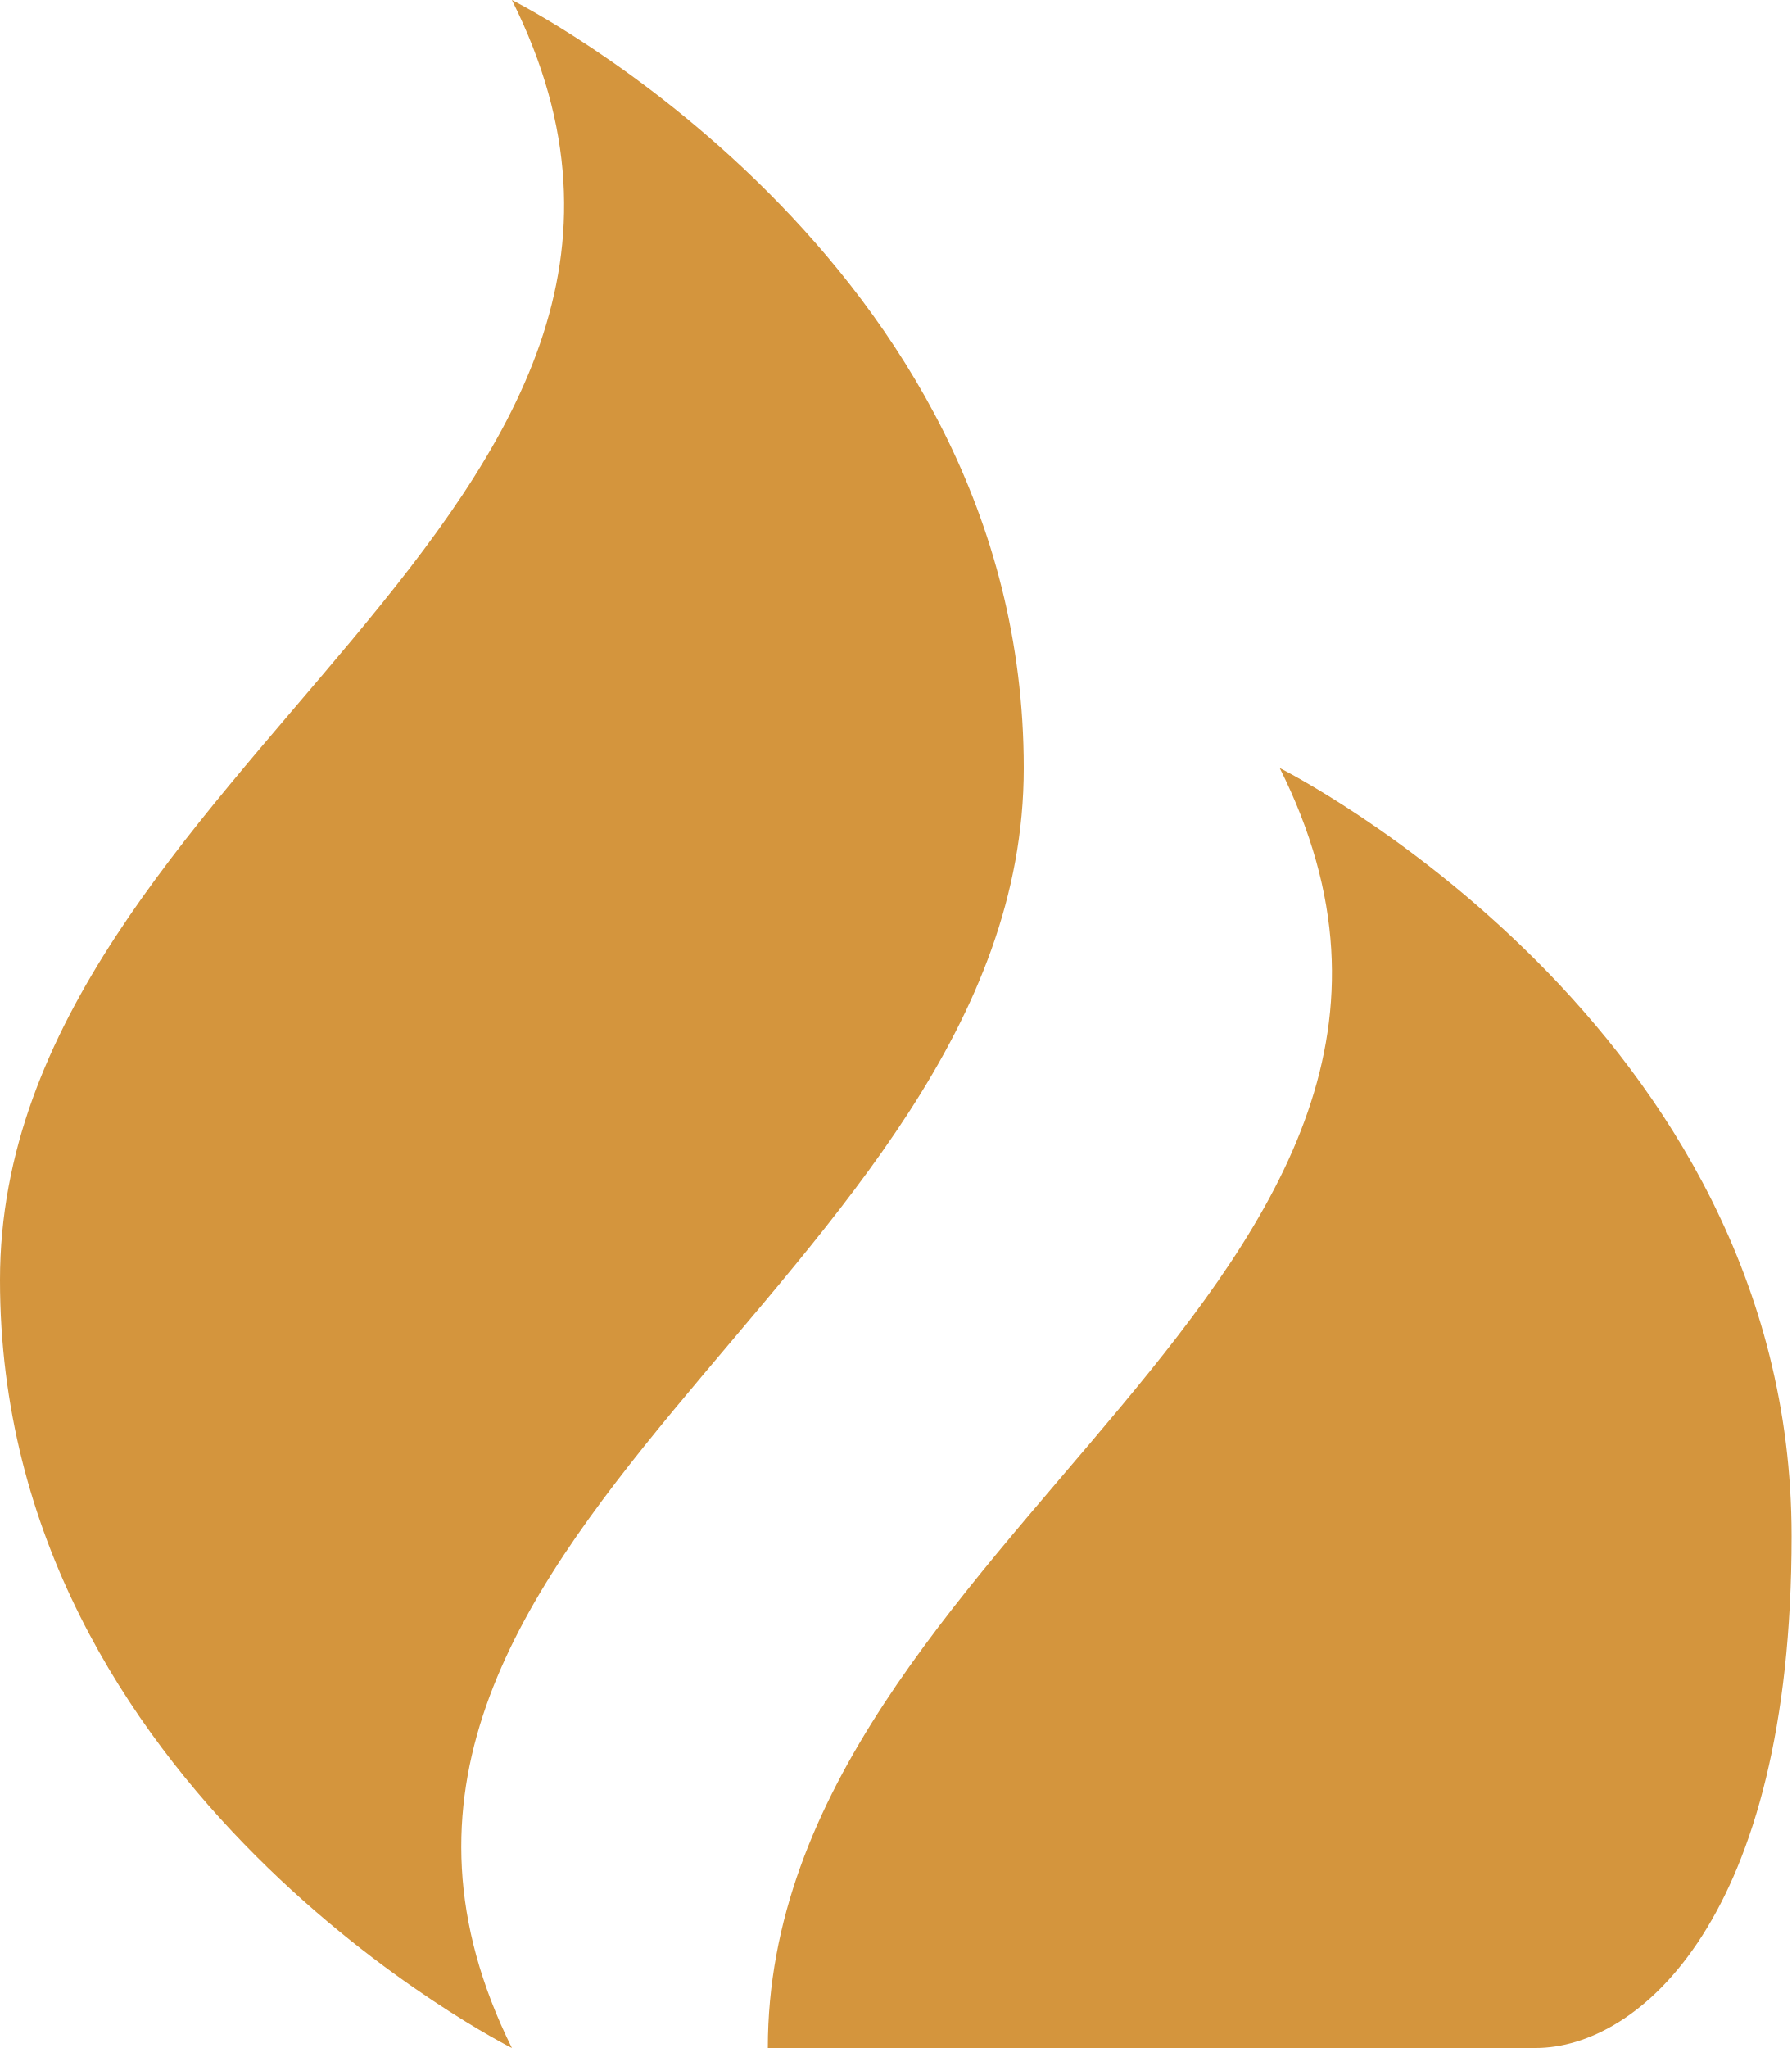
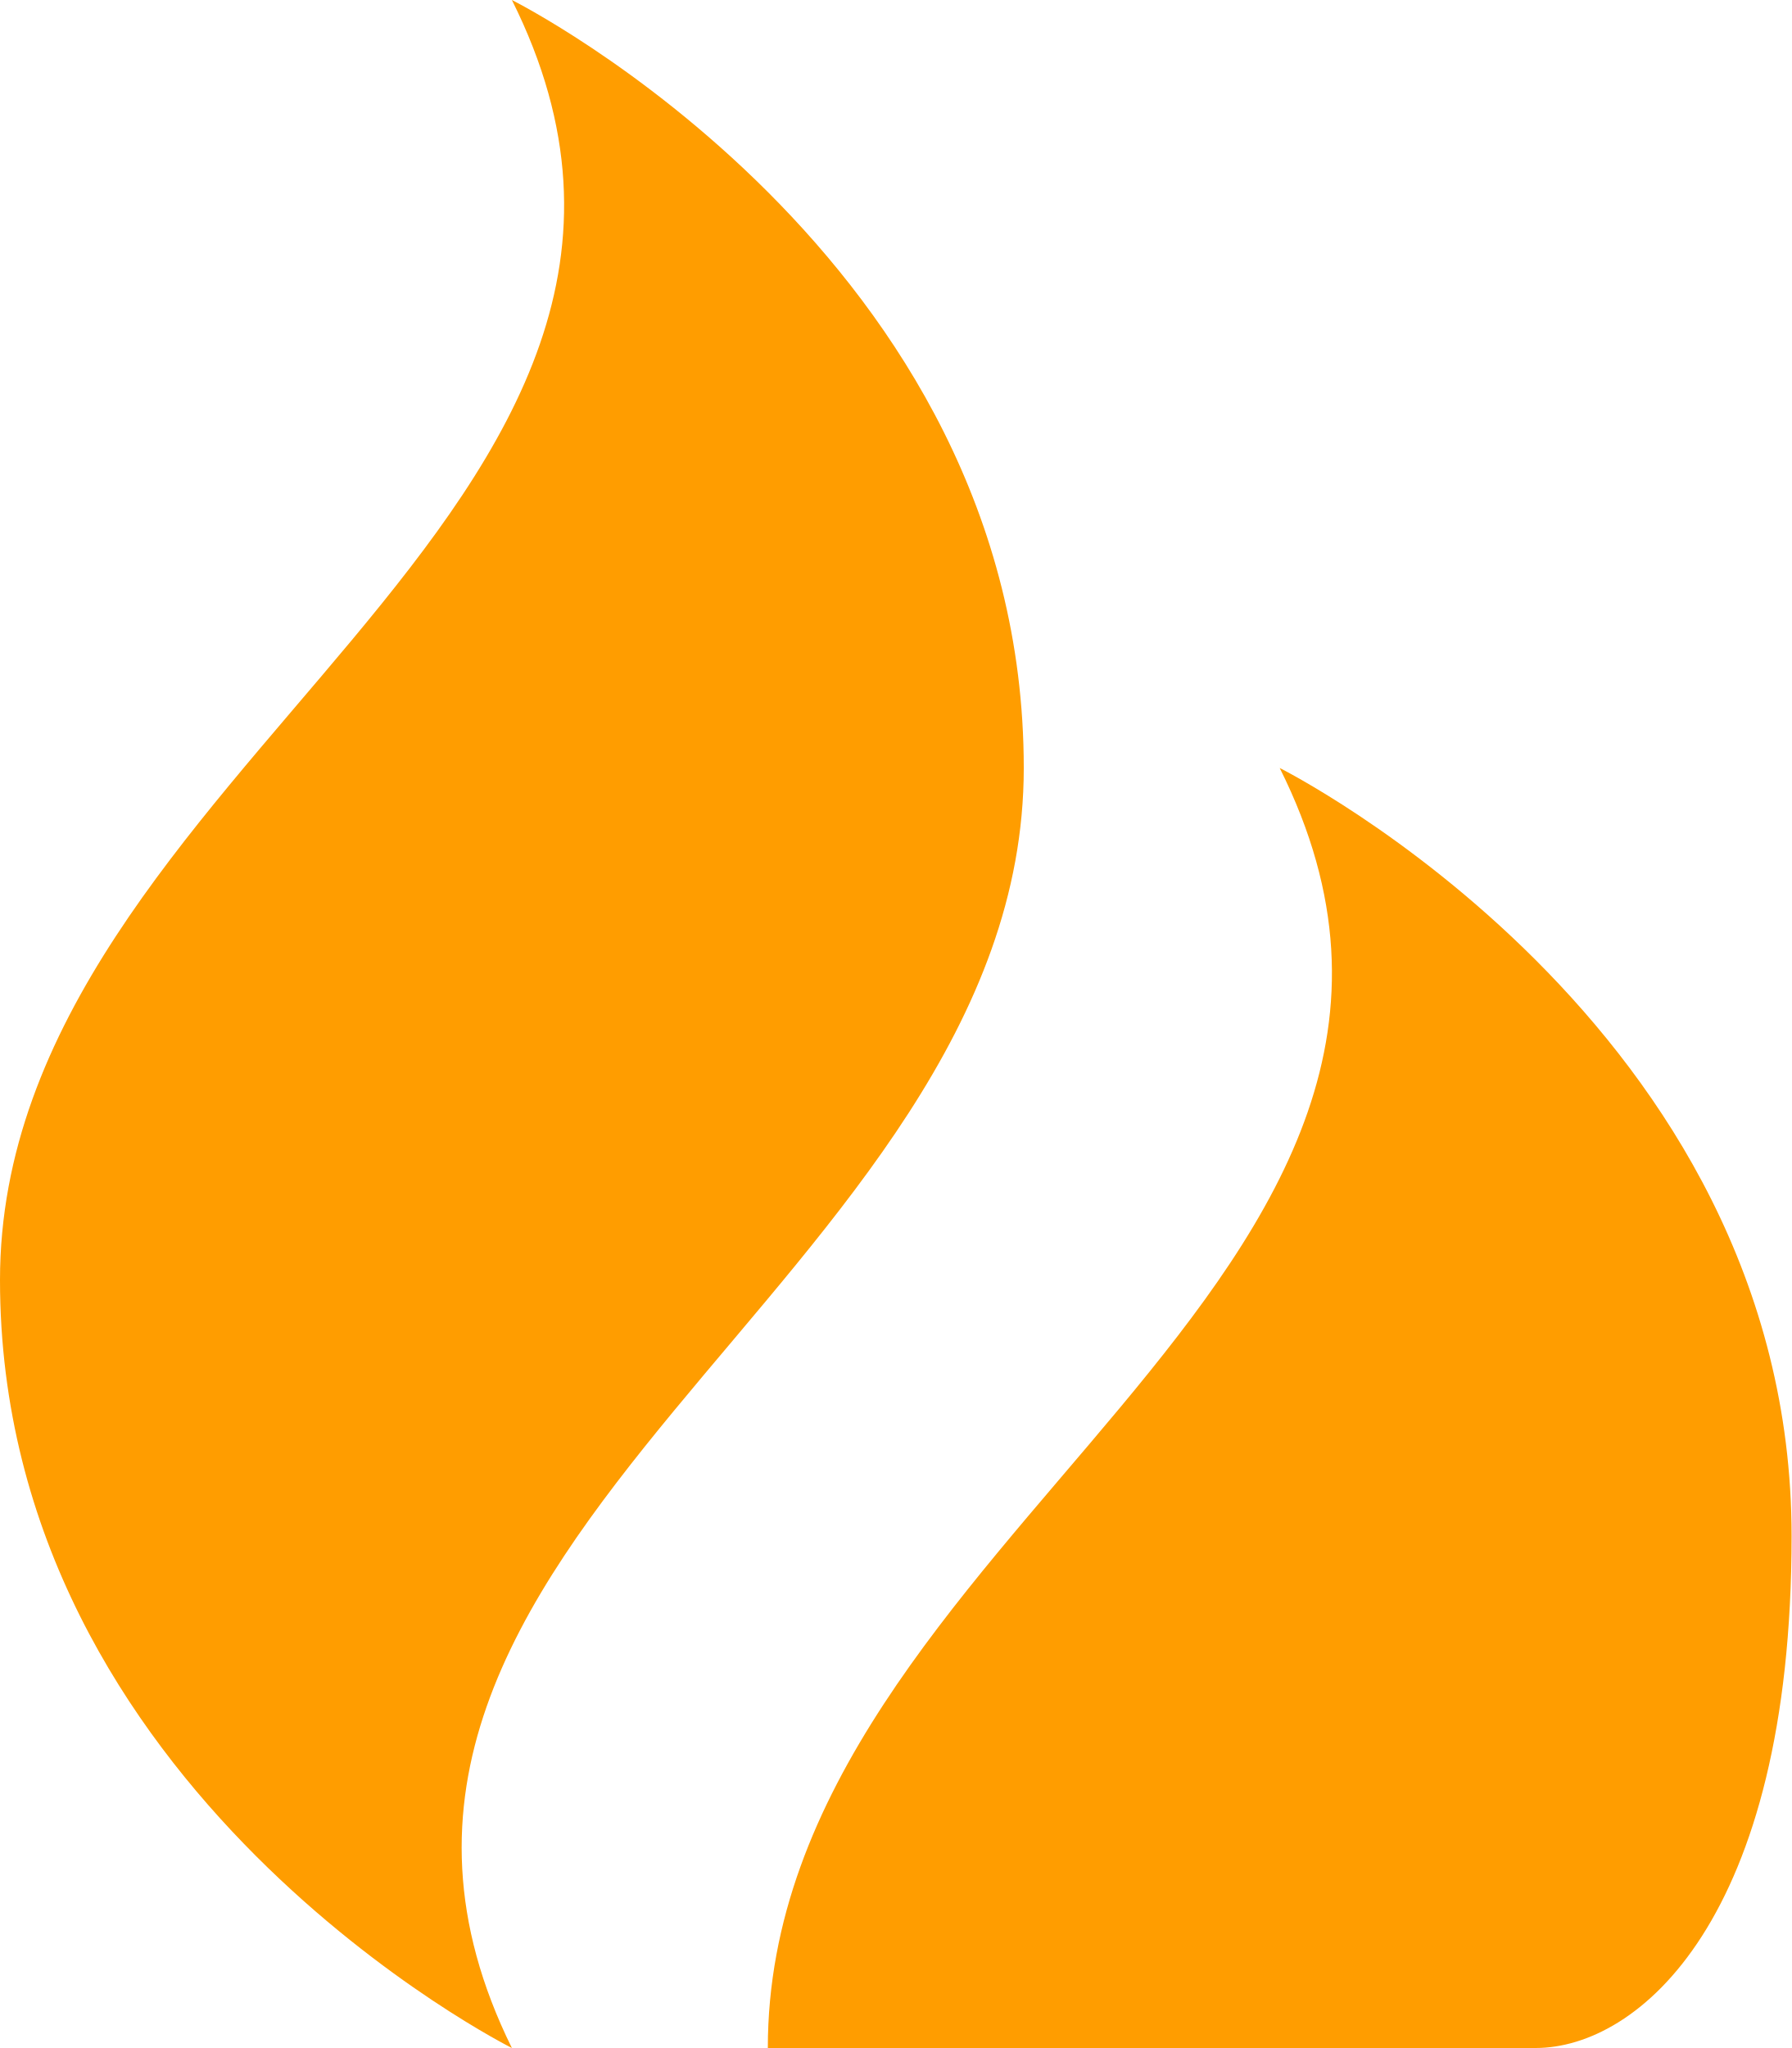
- <svg xmlns="http://www.w3.org/2000/svg" id="Layer_1" data-name="Layer 1" width="56" height="64" viewBox="0 0 56 64">
-   <defs>
-     <style>.cls-1{fill:#d4953d;}</style>
-   </defs>
-   <path class="cls-1" d="M16,0C24,16,0,24,0,40S16,64,16,64C8.16,48.16,32,40,32,24S16,0,16,0ZM40,24c8,16-16,24-16,40H48c3.2,0,8-4,8-16C56,32,40,24,40,24Z" />
+ <svg xmlns="http://www.w3.org/2000/svg" version="1.1" id="Layer_1" x="0px" y="0px" viewBox="0 0 56 64" style="enable-background:new 0 0 56 64;" xml:space="preserve">
+   <style type="text/css">
+ 	.st0{fill:#FF9D00;}
+ </style>
+   <path class="st0" d="M16,0C24,16,0,24,0,40s16,24,16,24C8.2,48.2,32,40,32,24S16,0,16,0z M40,24c8,16-16,24-16,40h24c3.2,0,8-4,8-16  C56,32,40,24,40,24z" />
</svg>
